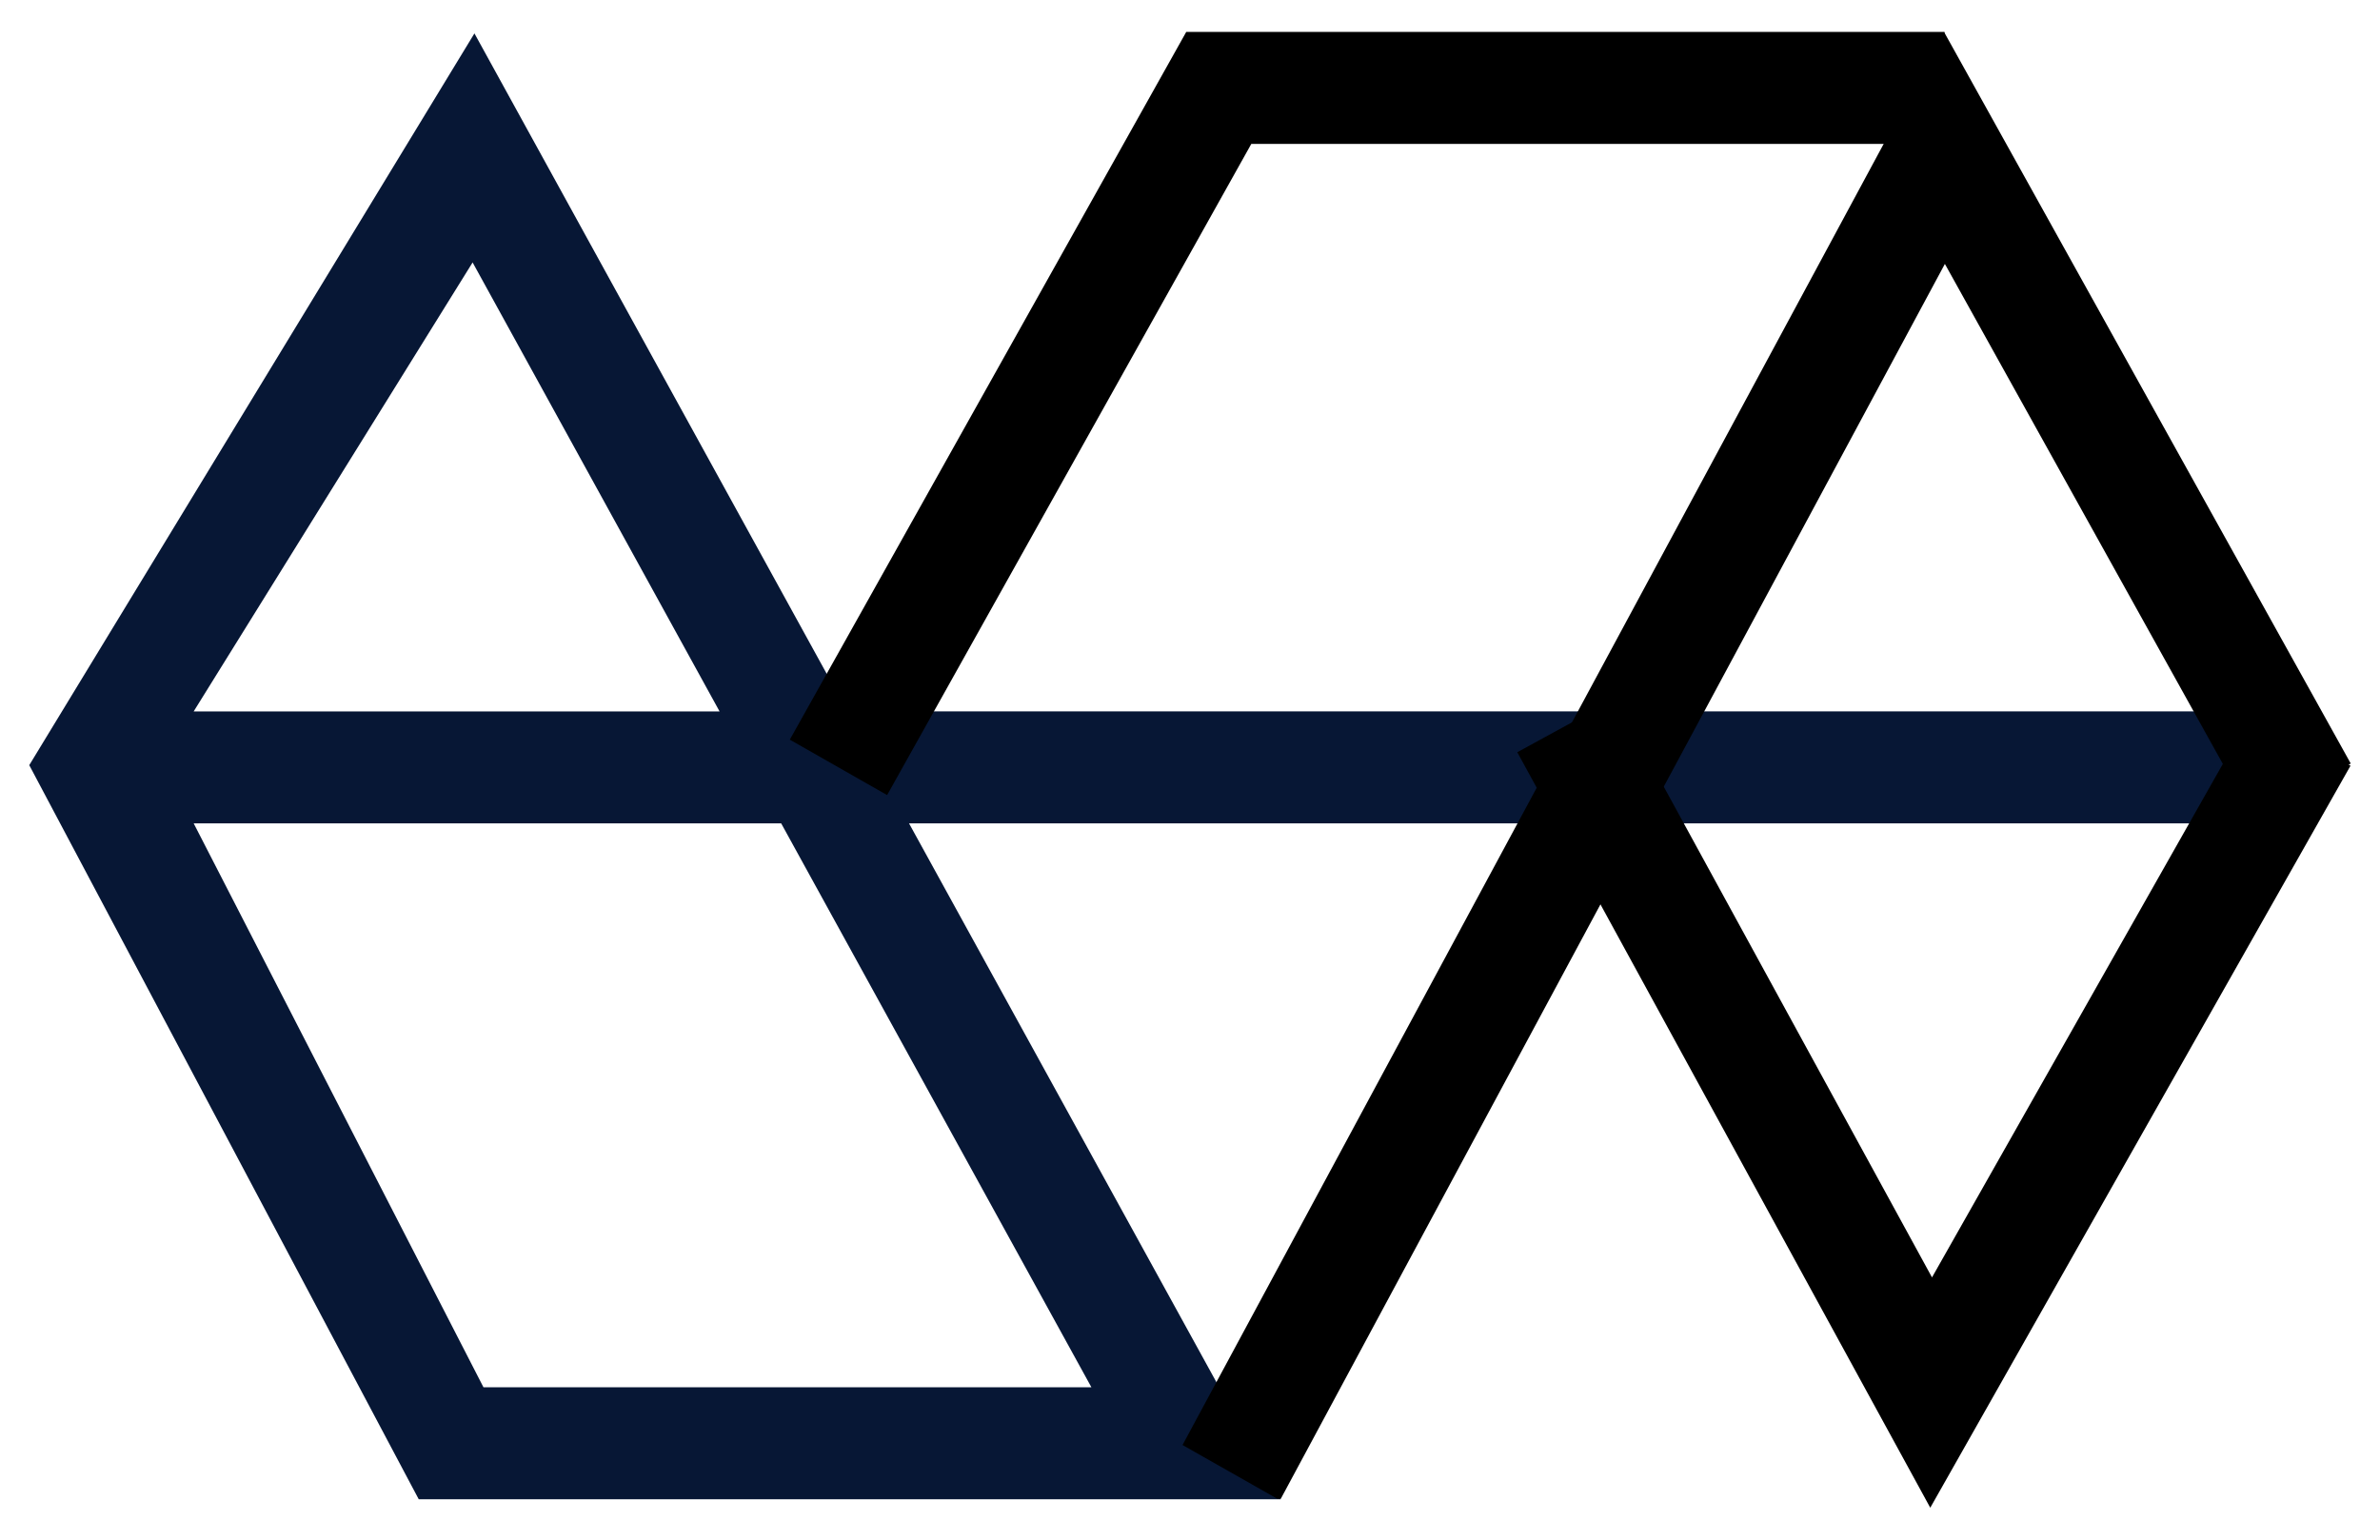
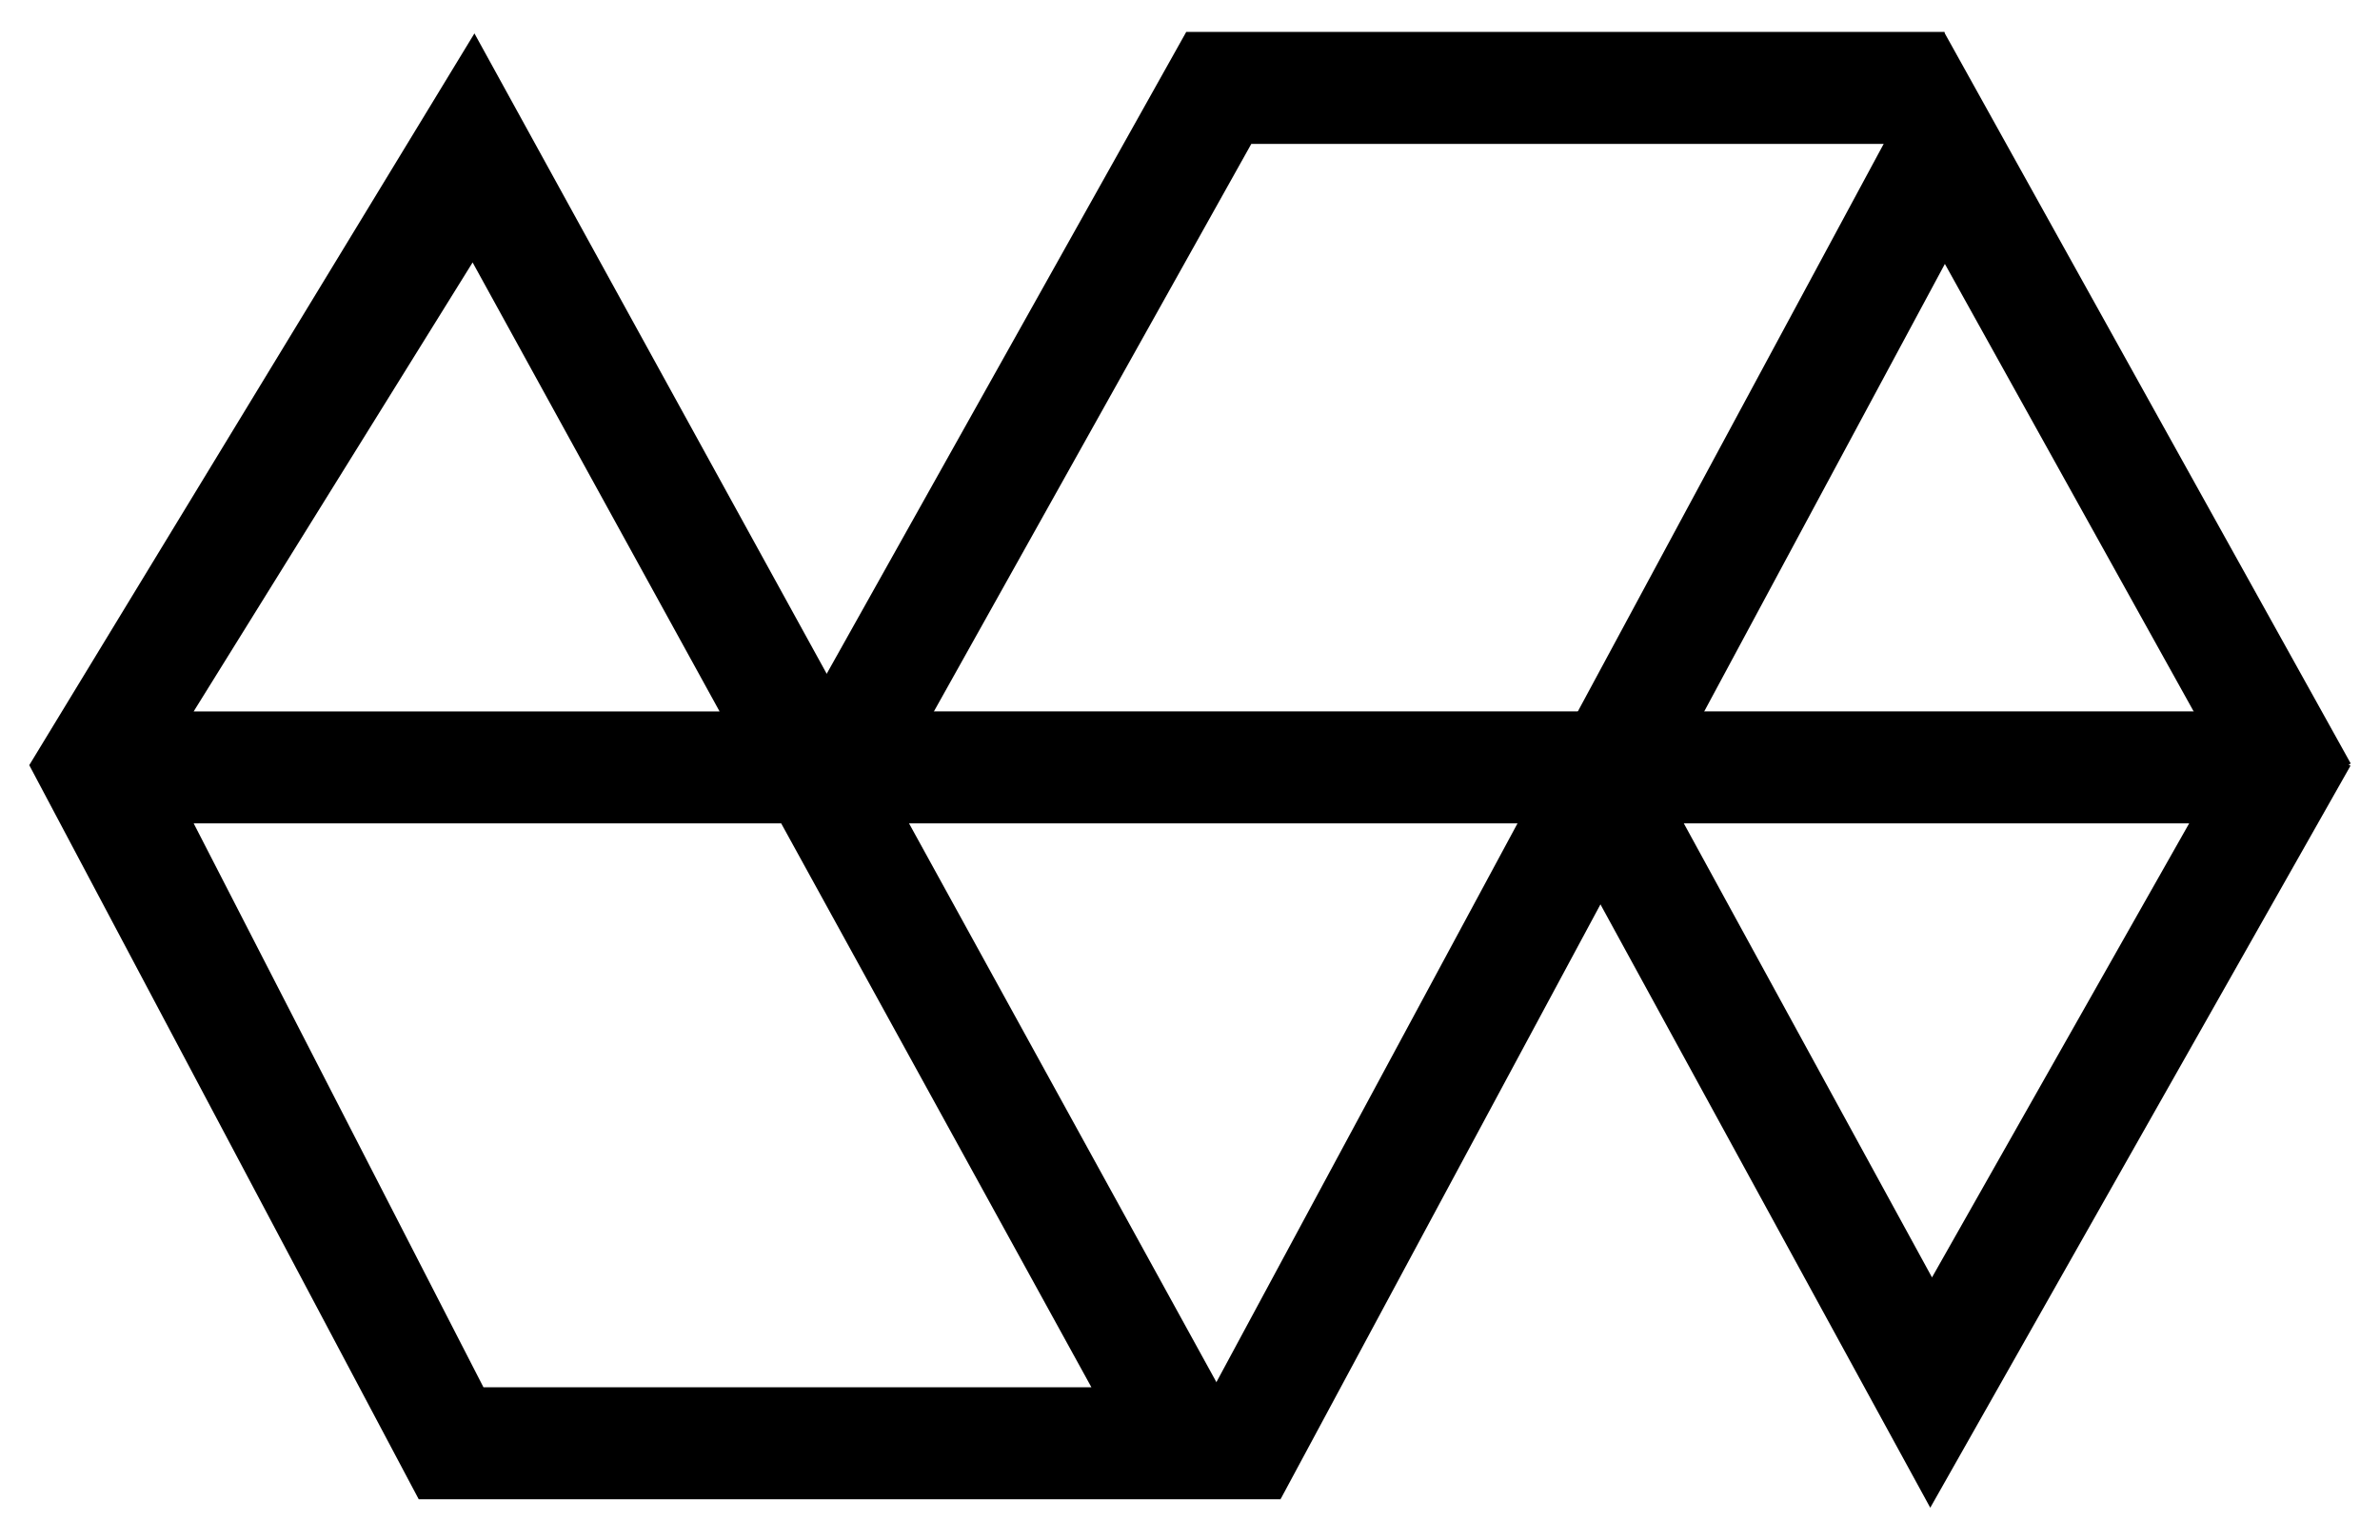
<svg xmlns="http://www.w3.org/2000/svg" version="1.0" id="Layer_1" x="0px" y="0px" width="100%" height="auto" viewBox="0 0 85 55" enable-background="new 0 0 85 55" xml:space="preserve">
  <g>
    <g>
-       <path fill="#071735" d="M45.744,53.557H14.955L1.045,27.333h0.012H1.045l15.899-26.14l13.32,24.219h52.514v4H32.465L45.744,53.557    L45.744,53.557z M17.267,49.557h21.712L27.899,29.412H6.917L17.267,49.557L17.267,49.557z M25.699,25.413l-8.82-16.038    L6.917,25.413H25.699z" />
+       <path fill="#000" d="M45.744,53.557H14.955L1.045,27.333h0.012H1.045l15.899-26.14l13.32,24.219h52.514v4H32.465L45.744,53.557    L45.744,53.557z M17.267,49.557h21.712L27.899,29.412H6.917L17.267,49.557L17.267,49.557z M25.699,25.413l-8.82-16.038    L6.917,25.413H25.699z" />
    </g>
    <g>
      <polygon fill="#000" points="31.683,28.402 28.207,26.422 42.366,1.14 69.444,1.14 69.444,5.14 44.69,5.14 31.683,28.402   " />
    </g>
    <g>
      <polygon fill="#000" points="45.614,53.537 42.233,51.619 69.429,1.14 83.955,27.274 80.459,29.217 69.46,9.428 45.744,53.537       " />
    </g>
    <g>
      <polygon fill="#000" points="68.938,53.859 54.189,26.871 57.699,24.953 69,45.631 80.467,25.382 83.947,27.353 68.938,53.859       " />
    </g>
  </g>
</svg>
